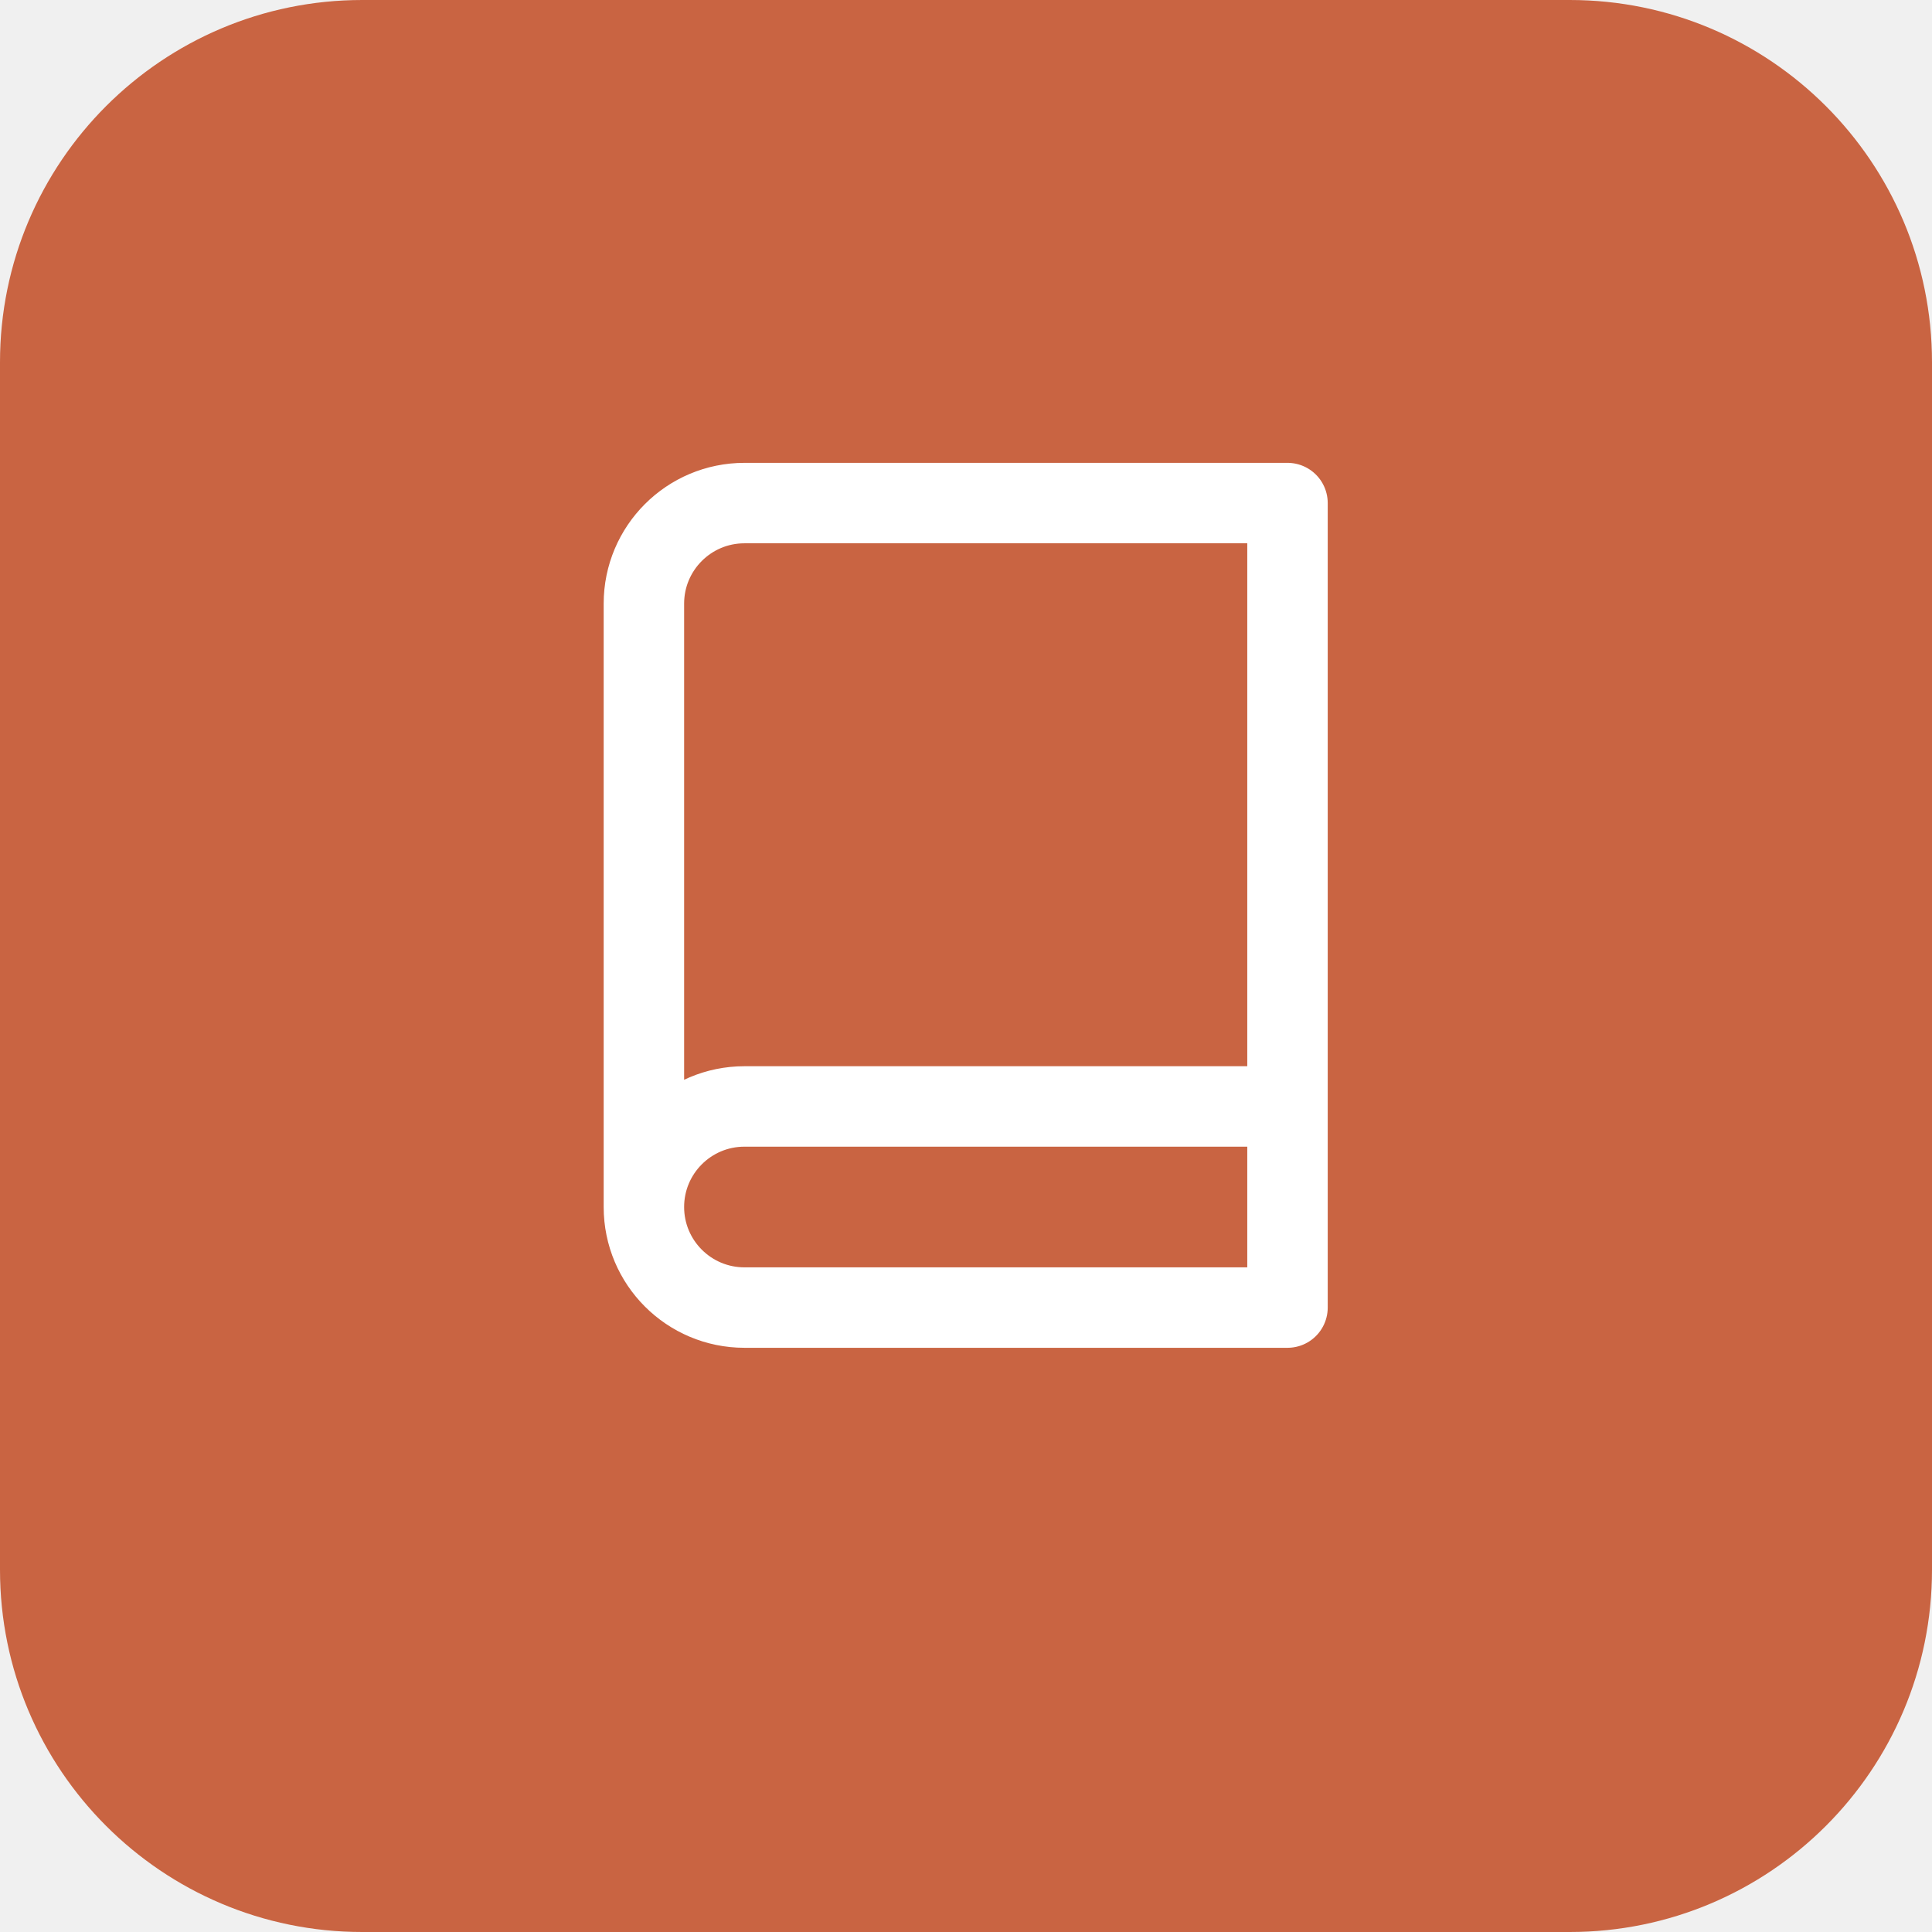
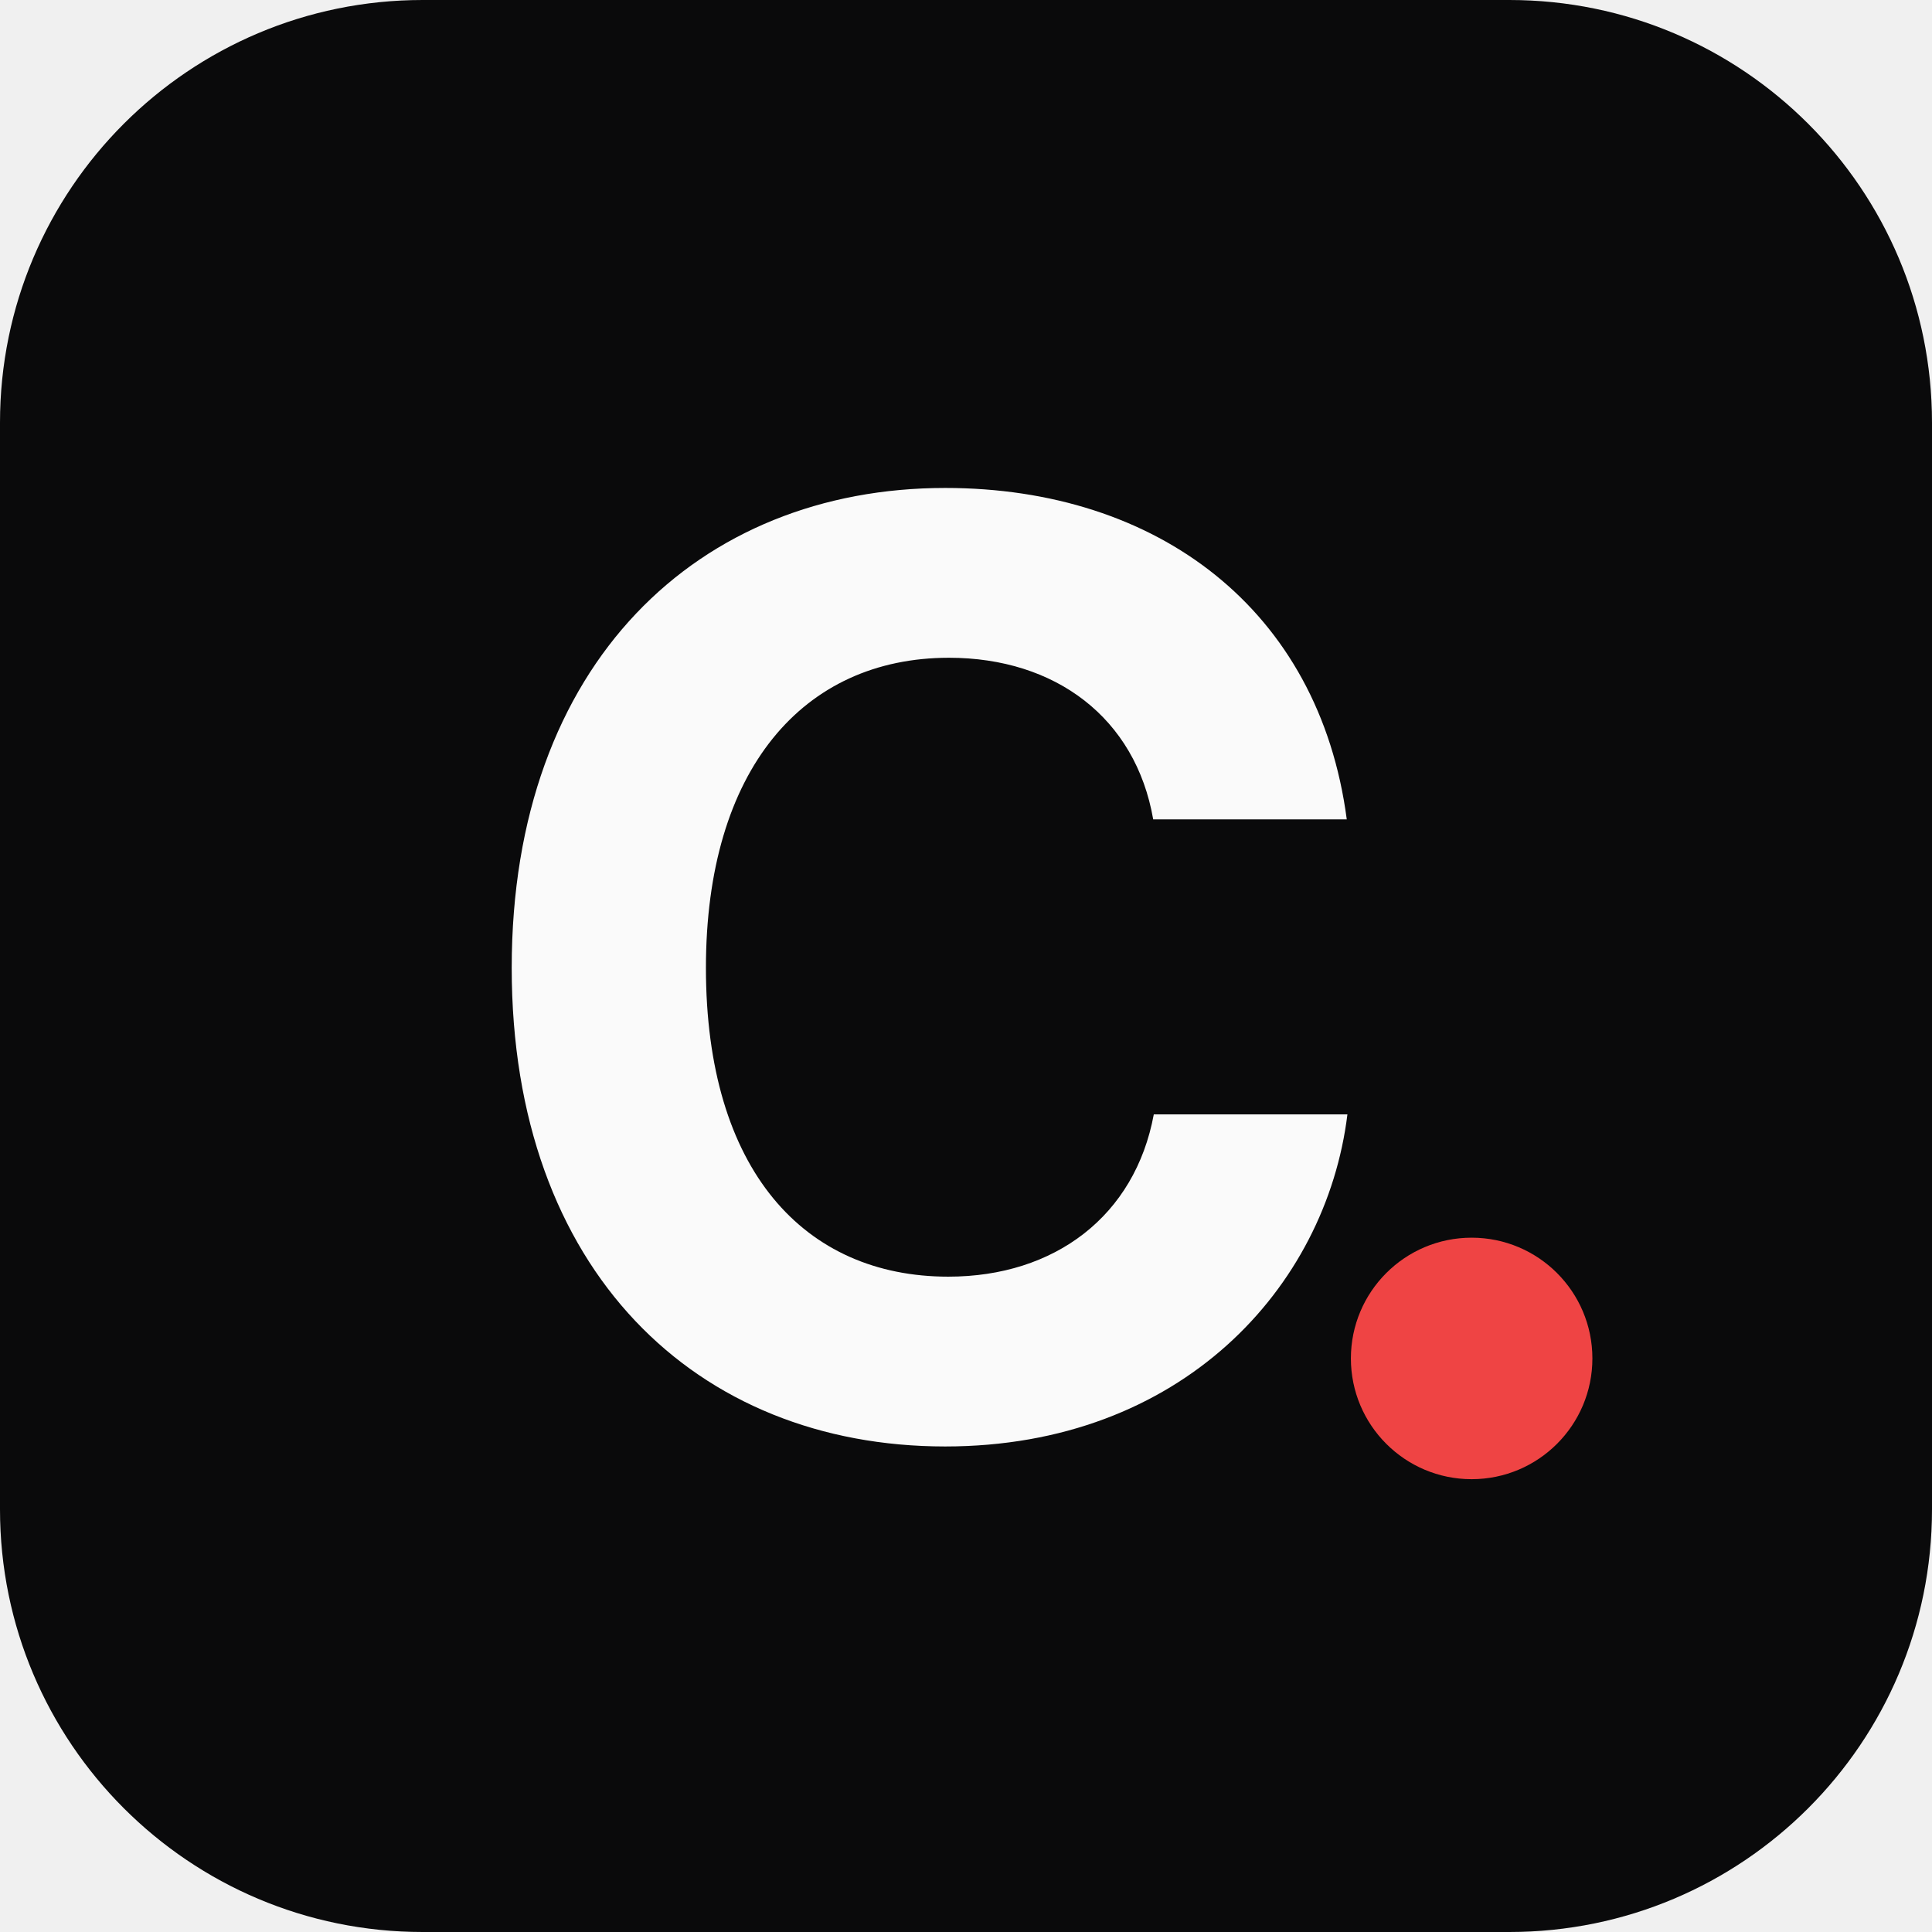
<svg xmlns="http://www.w3.org/2000/svg" width="512" height="512" viewBox="0 0 512 512">
-   <rect width="512" height="512" rx="96" fill="#c96442" />
-   <g transform="translate(128, 112) scale(10.66)" fill="none" stroke="white" stroke-width="2" stroke-linecap="round" stroke-linejoin="round">
-     <path d="M4 19.5v-15A2.5 2.5 0 0 1 6.5 2H20v20H6.5a2.5 2.5 0 0 1 0-5H20" />
-   </g>
+   <rect width="512" height="512" rx="112" fill="#0a0a0b" />
+   <text x="120" y="380" font-family="system-ui, -apple-system, sans-serif" font-weight="700" font-size="340" fill="#fafafa">C</text>
+   <circle cx="390" cy="360" r="32" fill="#EF4444" />
</svg>
